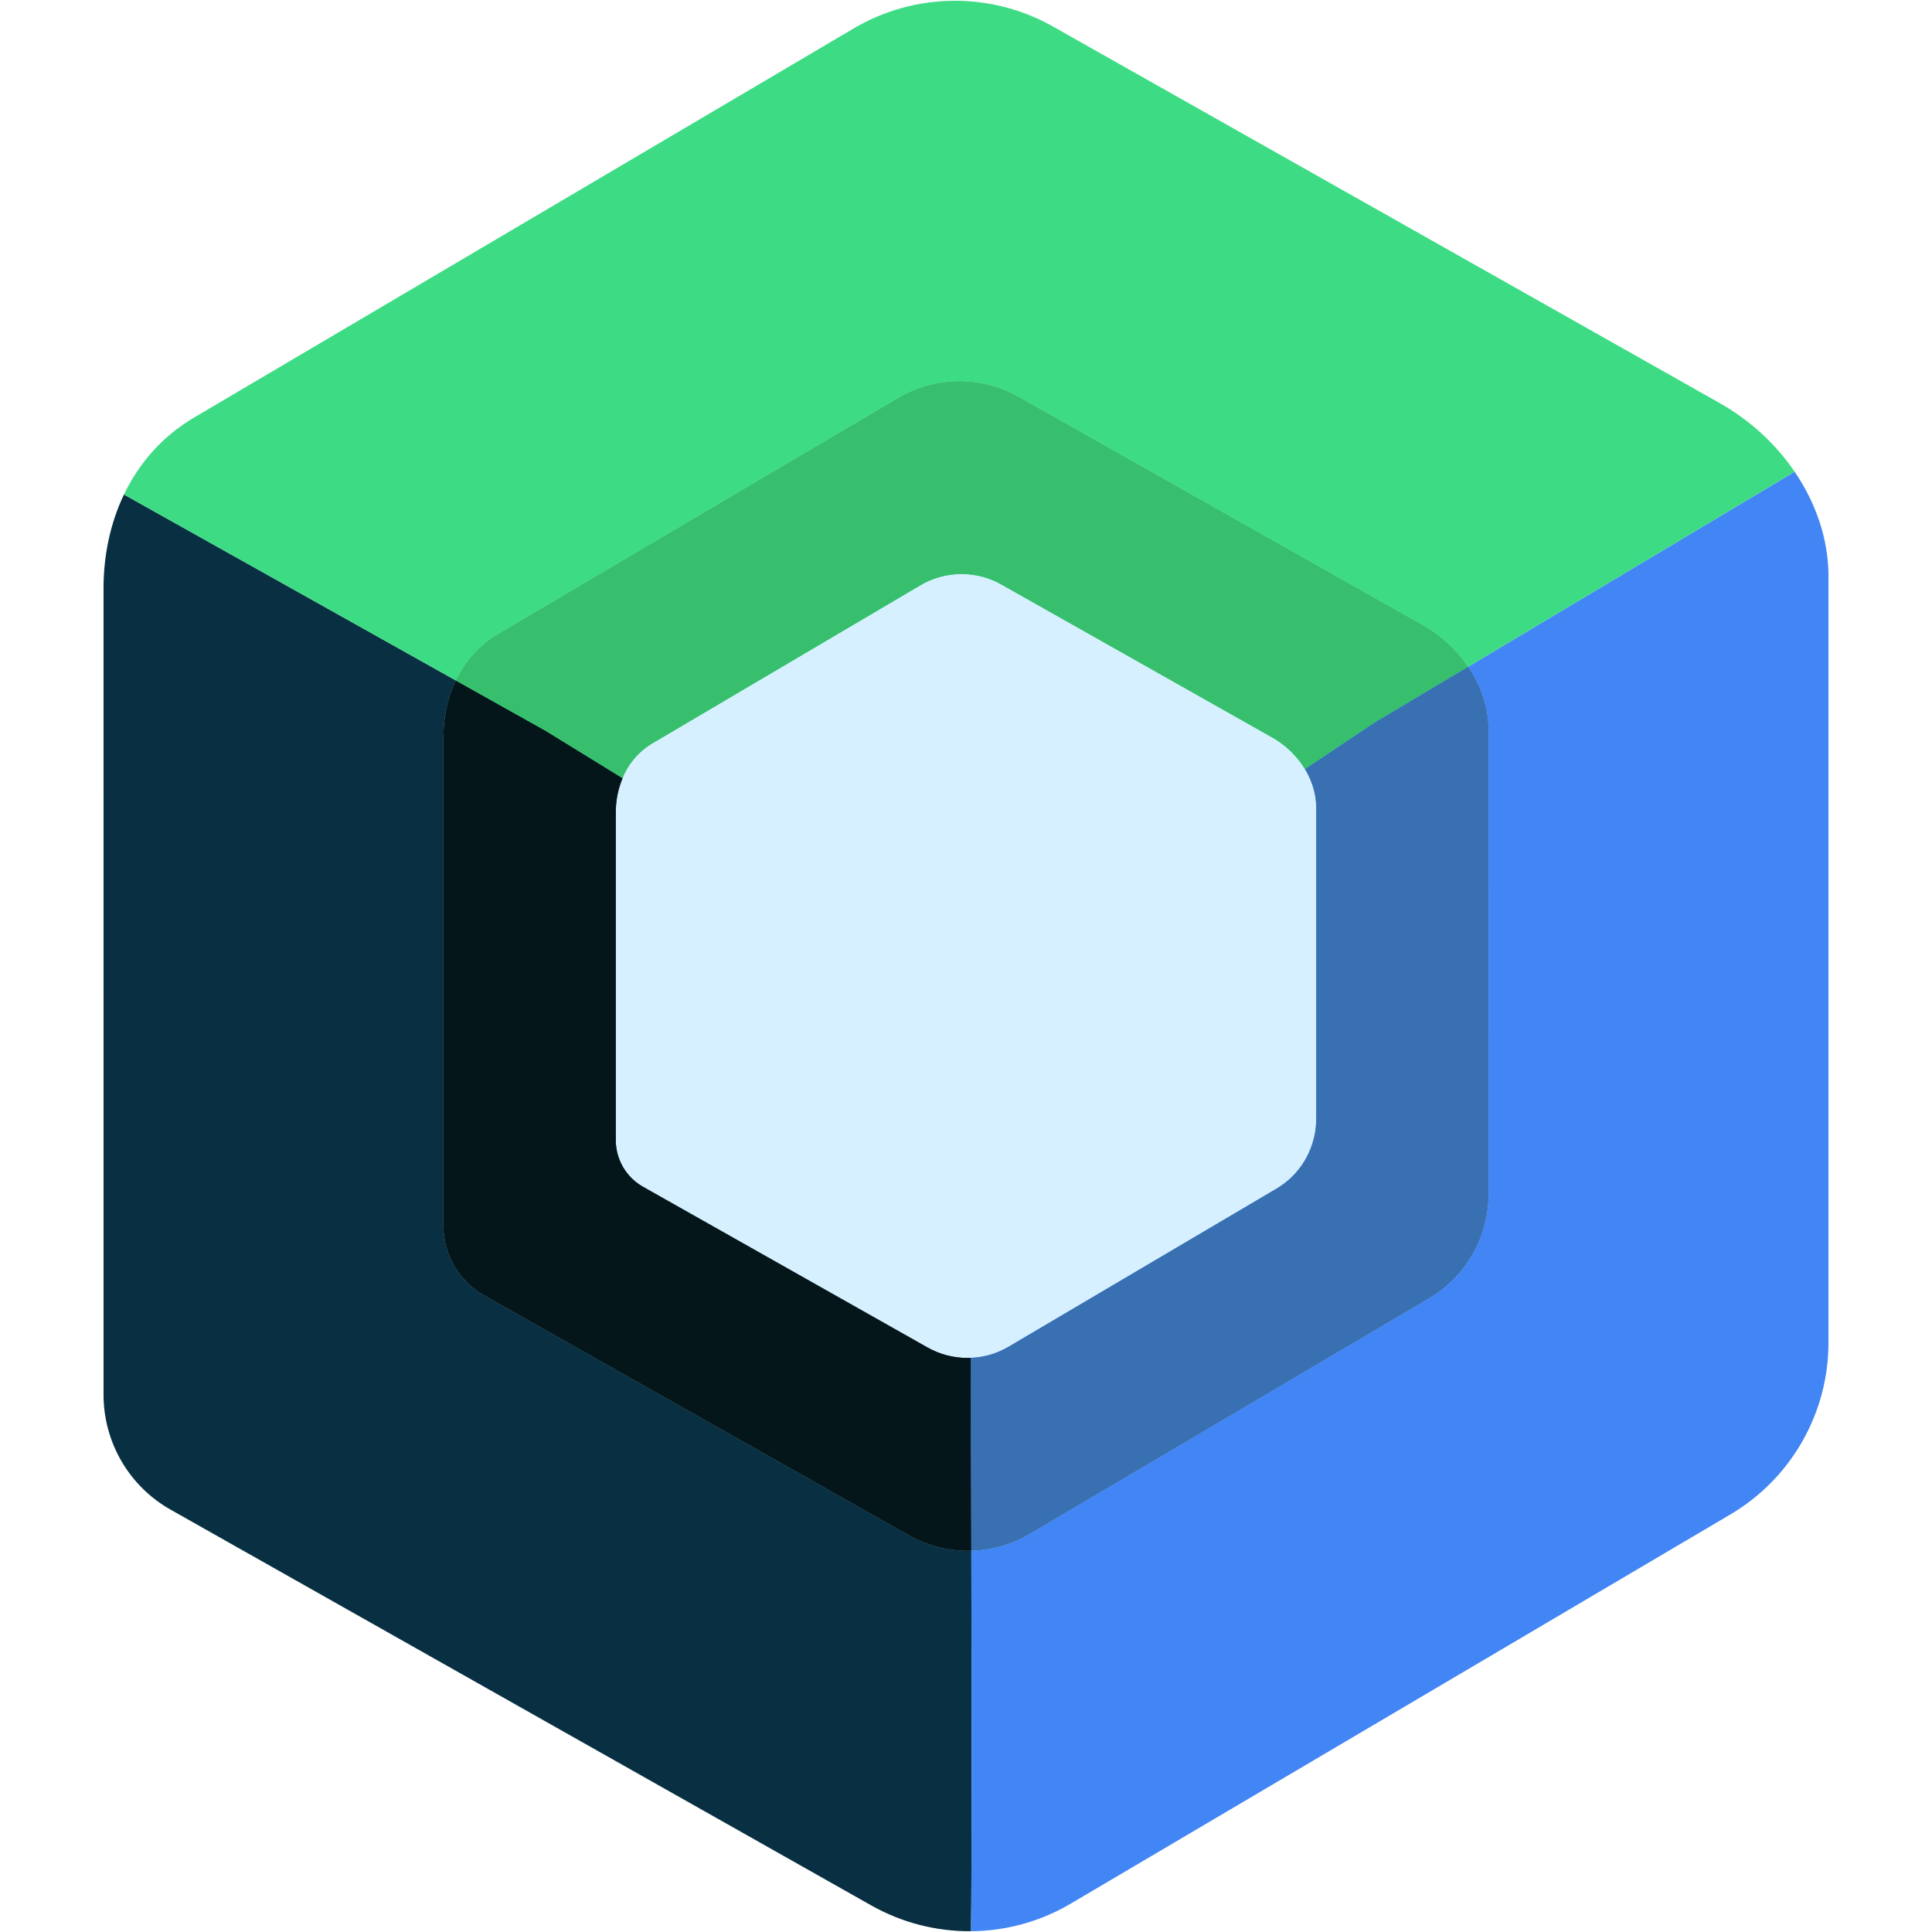
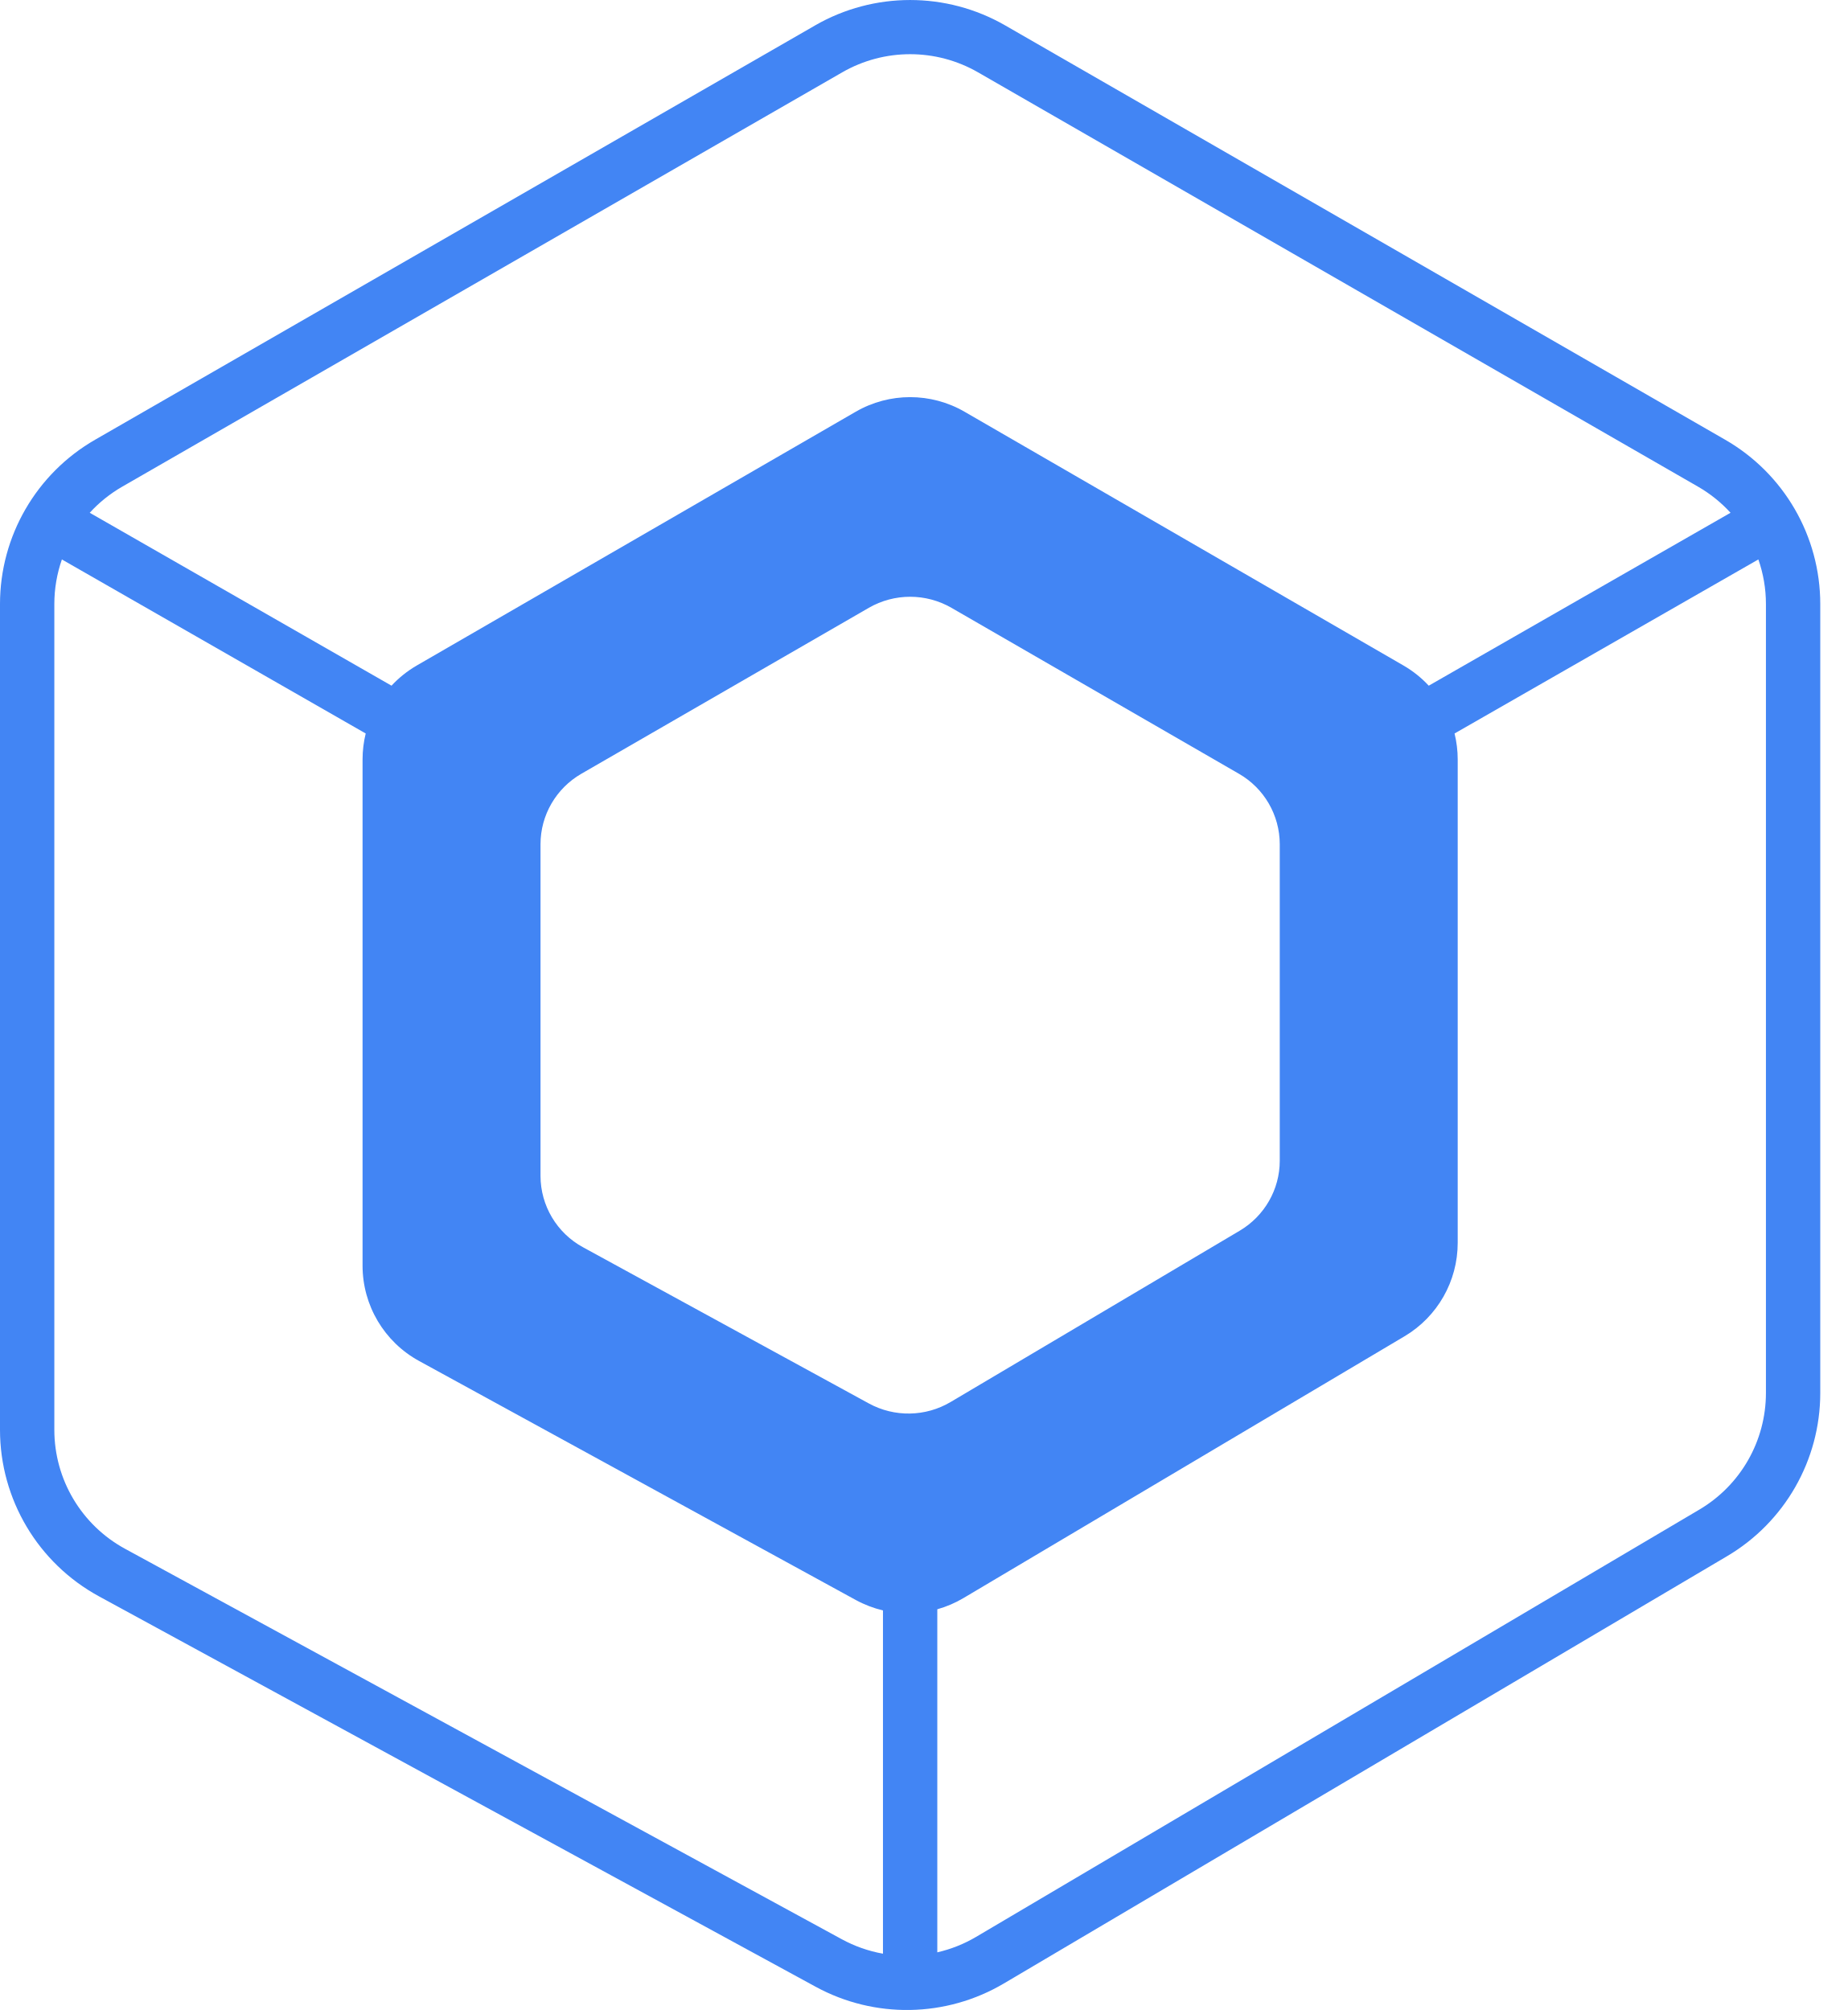
- <svg xmlns="http://www.w3.org/2000/svg" version="1.1" id="Layer_1" x="0" y="0" xml:space="preserve" width="463" height="463">
-   <style type="text/css" id="style2">.st1{fill:#083042}.st2{fill:#3ddb85}.st4{fill:#4285f4}.st5{fill:#d6f0ff}.st9{opacity:.1}</style>
-   <g id="g86" transform="translate(-68.5 -93.125)">
-     <path class="st1" d="M217.85 372.88z" id="path6" />
-     <path class="st1" d="M217.707 279.602z" id="path8" />
-     <path class="st1" d="M219.897 375.503c.797.784 1.703 1.47 2.703 2.034l68.187 38.514-68.187-38.514c-1-.564-1.906-1.25-2.703-2.034z" id="path10" />
-     <path class="st1" d="M301.274 464.738c-.182.005-.363.02-.545.022a28.942 28.942 0 0 1-14.473-3.74L184.53 403.56a19.152 19.152 0 0 1-9.746-16.508l-.002-116.834c-.05-4.986.936-9.792 2.959-14.028l-79.534-44.557c-3.348 7-4.979 14.944-4.897 23.187l.003 192.85c.11 11.302 6.23 21.703 16.088 27.25l167.91 94.844a47.774 47.774 0 0 0 23.89 6.173l.002-.136c.188-12.026.129-60.54.07-91.064z" id="path12" />
-     <path class="st2" d="M381.24 277.467a20.677 20.677 0 0 1 0 0z" id="path14" />
-     <path class="st2" d="M218.64 277.617z" id="path16" />
-     <path class="st2" d="M297.365 230.757z" id="path18" />
-     <path d="M177.75 256.173c2.18-4.557 5.563-8.448 10.17-11.169l95.763-56.493a28.942 28.942 0 0 1 28.957-.278l96.811 54.68c4.316 2.44 8.096 5.886 10.862 9.963l.03.05 78.251-46.732c-4.565-6.731-10.804-12.418-17.928-16.447L320.864 99.49a47.772 47.772 0 0 0-47.798.46L114.994 193.2c-7.603 4.49-13.187 10.912-16.785 18.434l79.533 44.557.008-.018z" id="path20" style="fill:#3ddc84" />
-     <path class="st2" d="M293.387 231.507z" id="path22" />
-     <path class="st2" d="M218.055 278.74c-.133.279-.228.577-.348.862.12-.285.215-.583.348-.861z" id="path24" />
-     <path class="st4" d="m498.594 206.194-78.25 46.731c2.996 4.418 4.821 9.558 4.874 14.924l-.002 111.184a28.962 28.962 0 0 1-14.24 25.216l-95.764 56.501c-4.305 2.546-9.11 3.858-13.938 3.988.059 30.524.118 79.038-.07 91.064l-.002.136c8.273-.067 16.533-2.258 23.909-6.617l158.071-93.265a47.806 47.806 0 0 0 23.506-41.623l.002-183.525c-.087-8.89-3.118-17.405-8.096-24.714z" id="path26" />
-     <path class="st4" d="M383.032 367.104z" id="path28" />
-     <path class="st4" d="M382.008 278.844a19.936 19.936 0 0 1 0 0z" id="path30" />
-     <path class="st4" d="m310.197 415.87 64.191-37.873z" id="path32" />
-     <path class="st4" d="M382.162 369.36z" id="path34" />
-     <path class="st4" d="M377.492 375.724z" id="path36" />
-     <path class="st4" d="M381.424 370.827z" id="path38" />
-     <path class="st5" d="M217.707 279.602a20.825 20.825 0 0 0-1.535 6.07 23.508 23.508 0 0 0-.106 2.484l.001 78.315a12.853 12.853 0 0 0 3.83 9.032c.797.784 1.703 1.47 2.703 2.034l68.187 38.514a19.4 19.4 0 0 0 9.701 2.507c.242-.002.484-.018.726-.029a19.334 19.334 0 0 0 8.983-2.658l64.191-37.874a19.464 19.464 0 0 0 3.104-2.273 19.372 19.372 0 0 0 3.932-4.897c.269-.477.51-.968.738-1.467a19.352 19.352 0 0 0 .87-2.256c.603-1.917.92-3.94.901-6.01l.001-74.526a16.838 16.838 0 0 0-.522-3.98 18.204 18.204 0 0 0-.846-2.529 19.175 19.175 0 0 0-.558-1.215c-.235-.47-.495-.927-.768-1.377-.191-.316-.385-.63-.594-.936-.463-.683-.97-1.34-1.513-1.966a22.004 22.004 0 0 0-5.767-4.712L308.472 233.2a19.43 19.43 0 0 0-9.73-2.509c-.46.004-.92.029-1.377.066a19.386 19.386 0 0 0-3.978.75 19.359 19.359 0 0 0-4.325 1.88l-64.19 37.867a17.028 17.028 0 0 0-4.833 4.256 17.624 17.624 0 0 0-1.984 3.23c-.133.279-.229.577-.348.862z" id="path40" />
-     <path class="st1" d="M301.214 418.53c-.242.01-.484.026-.726.028a19.4 19.4 0 0 1-9.7-2.507L222.6 377.537a12.793 12.793 0 0 1-4.75-4.657 12.853 12.853 0 0 1-1.783-6.41v-78.314c-.009-.836.026-1.666.105-2.483a20.83 20.83 0 0 1 1.535-6.071l-18.412-11.337-21.553-12.074c-2.023 4.236-3.008 9.042-2.958 14.028l.002 116.834a19.152 19.152 0 0 0 9.746 16.508l101.724 57.459a28.942 28.942 0 0 0 14.473 3.74c.182-.001.364-.018.546-.022-.03-14.894-.058-25.505-.058-25.505z" id="path42" />
-     <path d="M301.214 418.53c-.242.01-.484.026-.726.028a19.4 19.4 0 0 1-9.7-2.507L222.6 377.537a12.793 12.793 0 0 1-4.75-4.657 12.853 12.853 0 0 1-1.783-6.41v-78.314c-.009-.836.026-1.666.105-2.483a20.83 20.83 0 0 1 1.535-6.071l-18.412-11.337-21.553-12.074c-2.023 4.236-3.008 9.042-2.958 14.028l.002 116.834a19.152 19.152 0 0 0 9.746 16.508l101.724 57.459a28.942 28.942 0 0 0 14.473 3.74c.182-.001.364-.018.546-.022-.03-14.894-.058-25.505-.058-25.505z" id="path44" style="fill:#041619" />
-     <path class="st2" d="m409.451 242.913-96.811-54.68a28.942 28.942 0 0 0-28.957.278l-95.764 56.493c-4.606 2.721-7.99 6.612-10.169 11.169l-.008.018 21.553 12.074 18.412 11.337c.12-.285.215-.583.348-.861.183-.382.378-.757.586-1.124.416-.735.882-1.438 1.399-2.106a17.027 17.027 0 0 1 4.832-4.257l64.19-37.867a19.356 19.356 0 0 1 4.325-1.88c.205-.06.41-.12.617-.175a19.387 19.387 0 0 1 14.469 1.869l64.893 36.652a22.006 22.006 0 0 1 5.768 4.712c.543.626 1.05 1.283 1.513 1.966.208.306.402.62.593.936l16.554-11.075 22.55-13.467-.03-.049c-2.767-4.077-6.547-7.522-10.862-9.963z" id="path46" />
-     <path d="m409.451 242.913-96.811-54.68a28.942 28.942 0 0 0-28.957.278l-95.764 56.493c-4.606 2.721-7.99 6.612-10.169 11.169l-.008.018 21.553 12.074 18.412 11.337c.12-.285.215-.583.348-.861.183-.382.378-.757.586-1.124.416-.735.882-1.438 1.399-2.106a17.027 17.027 0 0 1 4.832-4.257l64.19-37.867a19.356 19.356 0 0 1 4.325-1.88c.205-.06.41-.12.617-.175a19.387 19.387 0 0 1 14.469 1.869l64.893 36.652a22.006 22.006 0 0 1 5.768 4.712c.543.626 1.05 1.283 1.513 1.966.208.306.402.62.593.936l16.554-11.075 22.55-13.467-.03-.049c-2.767-4.077-6.547-7.522-10.862-9.963z" id="path48" style="fill:#37bf6e" />
-     <path class="st4" d="M381.24 277.467c.273.45.533.908.768 1.377.2.399.387.804.558 1.215.343.822.627 1.667.846 2.53.328 1.292.51 2.625.523 3.979l-.001 74.527a19.415 19.415 0 0 1-1.772 8.265c-.228.499-.469.99-.738 1.467a19.423 19.423 0 0 1-3.932 4.897 19.348 19.348 0 0 1-3.104 2.273l-64.19 37.874a19.334 19.334 0 0 1-8.984 2.658l.003 20.705s.029 10.61.058 25.504c4.828-.13 9.633-1.442 13.938-3.988l95.764-56.501a28.962 28.962 0 0 0 14.24-25.216V267.849c-.052-5.366-1.877-10.506-4.873-14.924l-22.55 13.467z" id="path50" />
-     <path d="M381.24 277.467c.273.45.533.908.768 1.377.2.399.387.804.558 1.215.343.822.627 1.667.846 2.53.328 1.292.51 2.625.523 3.979l-.001 74.527a19.415 19.415 0 0 1-1.772 8.265c-.228.499-.469.99-.738 1.467a19.423 19.423 0 0 1-3.932 4.897 19.348 19.348 0 0 1-3.104 2.273l-64.19 37.874a19.334 19.334 0 0 1-8.984 2.658l.003 20.705s.029 10.61.058 25.504c4.828-.13 9.633-1.442 13.938-3.988l95.764-56.501a28.962 28.962 0 0 0 14.24-25.216V267.849c-.052-5.366-1.877-10.506-4.873-14.924l-22.55 13.467z" id="path52" style="fill:#3870b2" />
-     <path class="st5" d="M293.387 231.507a19.354 19.354 0 0 0-4.325 1.88l-64.19 37.867 64.19-37.867a19.358 19.358 0 0 1 4.325-1.88z" id="path54" />
-     <path class="st9" d="M293.387 231.507a19.354 19.354 0 0 0-4.325 1.88l-64.19 37.867 64.19-37.867a19.358 19.358 0 0 1 4.325-1.88z" id="path56" />
-     <path class="st5" d="M379.134 274.565a22.007 22.007 0 0 0-5.768-4.712L308.472 233.2l64.894 36.653a22.004 22.004 0 0 1 5.768 4.712z" id="path58" />
-     <path class="st9" d="M379.134 274.565a22.007 22.007 0 0 0-5.768-4.712L308.472 233.2l64.894 36.653a22.004 22.004 0 0 1 5.768 4.712z" id="path60" />
-     <path class="st5" d="M298.741 230.691z" id="path62" />
-     <path class="st9" d="M298.741 230.691z" id="path64" />
-     <path class="st5" d="M294.004 231.332z" id="path66" />
-     <path class="st9" d="M294.004 231.332z" id="path68" />
-     <path class="st5" d="M299.998 230.72z" id="path70" />
-     <path class="st9" d="M299.998 230.72z" id="path72" />
-     <path class="st5" d="M382.833 367.698z" id="path74" />
-     <path class="st9" d="M382.833 367.698z" id="path76" />
-     <path class="st5" d="M382.566 280.06z" id="path78" />
-     <path class="st9" d="M382.566 280.06z" id="path80" />
-     <path class="st5" d="M383.032 367.104c.603-1.917.92-3.94.902-6.01v-74.526 74.527a19.414 19.414 0 0 1-.902 6.009z" id="path82" />
-     <path class="st9" d="M383.032 367.104c.603-1.917.92-3.94.902-6.01v-74.526 74.527a19.414 19.414 0 0 1-.902 6.009z" id="path84" />
-   </g>
+ <svg xmlns="http://www.w3.org/2000/svg" viewBox="0 0 68 74" fill="none">
+   <path fill-rule="evenodd" clip-rule="evenodd" d="M35.999 2.663a5.01 5.01 0 0 0-4.998 0l-26.5 15.253a4.994 4.994 0 0 0-1.198.962l11.108 6.366c.268-.29.58-.54.931-.744l16.156-9.342a4 4 0 0 1 4.004 0L51.657 24.5c.351.203.664.455.932.744l11.108-6.366a4.991 4.991 0 0 0-1.198-.962l-26.5-15.253Zm28.723 17.933-11.183 6.408c.076.31.116.632.116.959v17.794a4 4 0 0 1-1.958 3.44l-16.235 9.638a3.998 3.998 0 0 1-.962.412v12.63a5.005 5.005 0 0 0 1.428-.569l26.62-15.73A4.986 4.986 0 0 0 65 51.284V22.237c0-.567-.097-1.12-.278-1.64ZM2 22.237c0-.567.097-1.12.278-1.64l11.183 6.407c-.076.31-.116.632-.116.959v18.633a4 4 0 0 0 2.08 3.509l16.074 8.8c.32.174.656.302 1.001.384v12.638a5.005 5.005 0 0 1-1.517-.533L4.603 57.02A4.987 4.987 0 0 1 2 52.642V22.237ZM30.002.935a7.014 7.014 0 0 1 6.996 0l26.5 15.253A6.98 6.98 0 0 1 67 22.238v29.047a6.98 6.98 0 0 1-3.433 6.009l-26.62 15.731a7.014 7.014 0 0 1-6.923.12L3.644 58.771A6.981 6.981 0 0 1 0 52.641V22.238a6.98 6.98 0 0 1 3.502-6.05L30.002.936Zm-8.604 27.552 10.582-6.11c.94-.542 2.1-.542 3.04 0l10.582 6.11a2.996 2.996 0 0 1 1.503 2.593v11.653c0 1.056-.56 2.034-1.473 2.576l-10.643 6.308a3.044 3.044 0 0 1-3.009.052l-10.52-5.75a2.996 2.996 0 0 1-1.565-2.627V31.08c0-1.068.573-2.056 1.503-2.593Z" fill="#4285F4" />
</svg>
